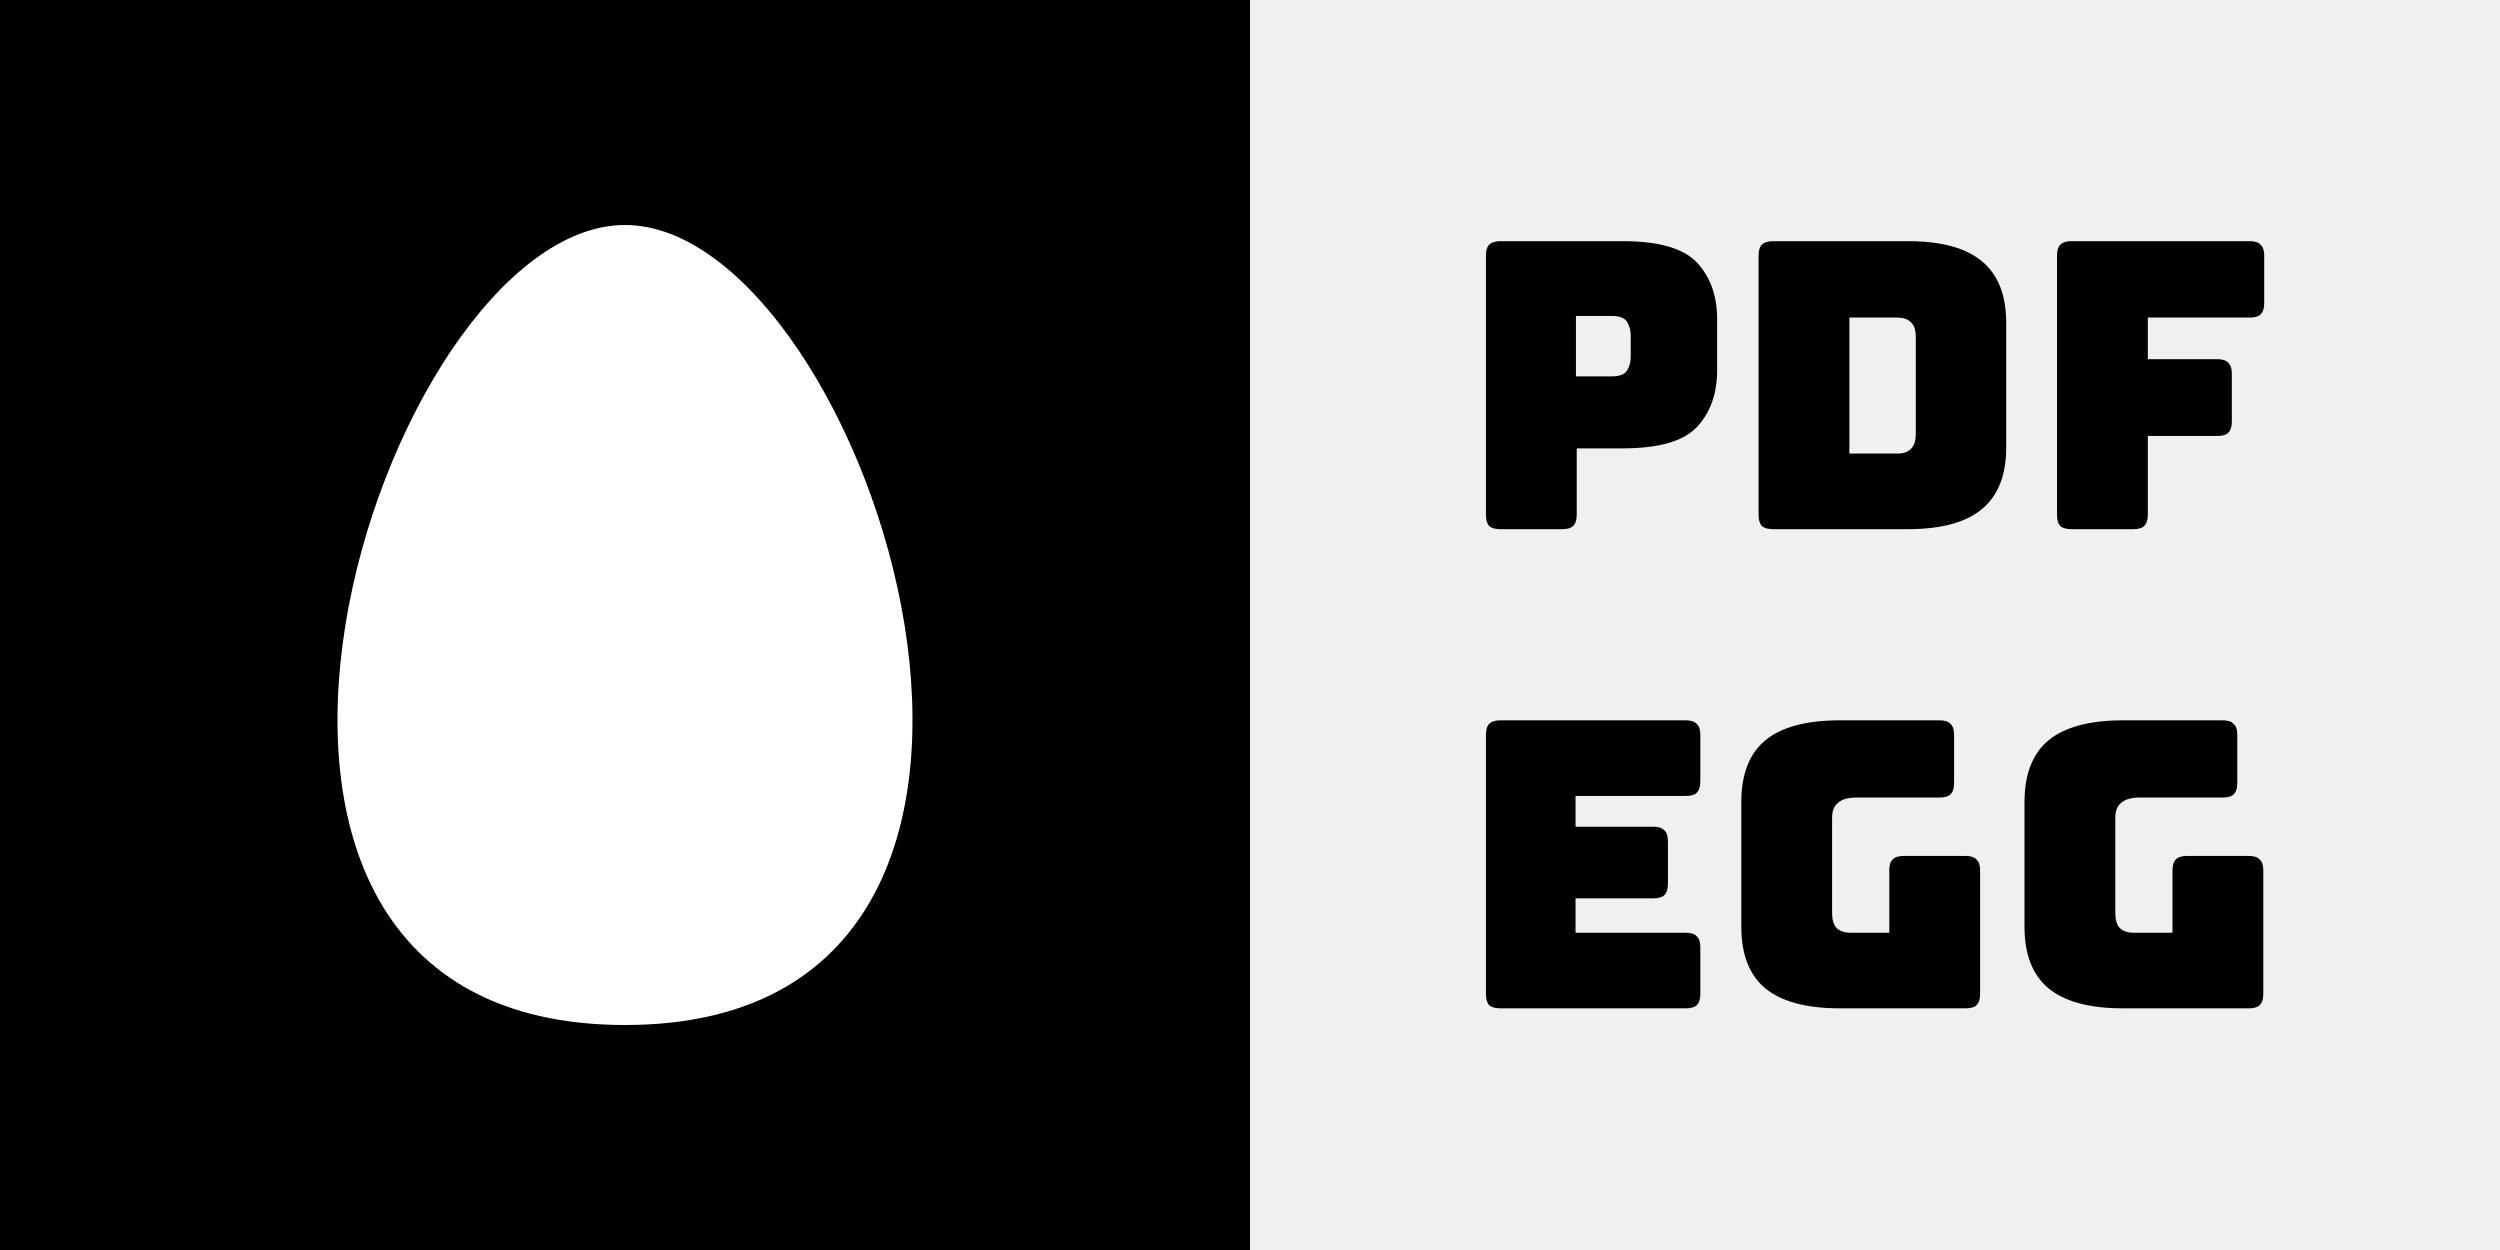
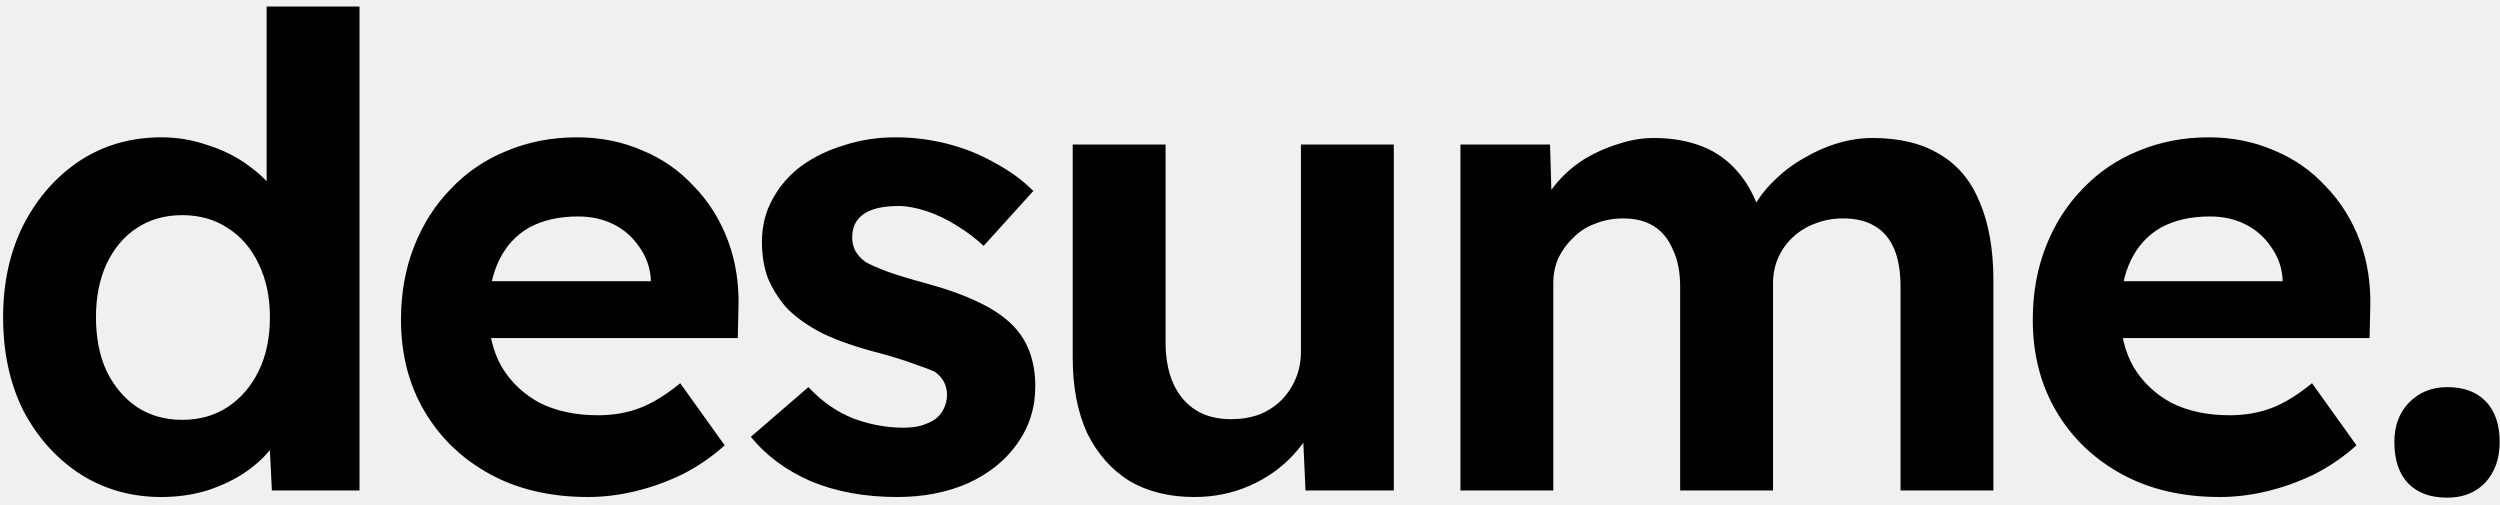
- <svg xmlns="http://www.w3.org/2000/svg" width="600" height="300" viewBox="0 0 600 300" fill="none">
-   <rect width="300" height="300" fill="black" />
-   <path d="M150 246C270.421 246 208.507 54 150 54C91.493 54 29.579 246 150 246Z" fill="white" />
-   <path d="M374.96 127H360.08C358.864 127 357.968 126.744 357.392 126.232C356.88 125.656 356.624 124.76 356.624 123.544V61.336C356.624 60.12 356.88 59.256 357.392 58.744C357.968 58.168 358.864 57.88 360.08 57.88H389.456C398.16 57.88 404.112 59.608 407.312 63.064C410.512 66.52 412.112 71.032 412.112 76.6V88.888C412.112 94.456 410.512 98.968 407.312 102.424C404.112 105.88 398.16 107.608 389.456 107.608H378.416V123.544C378.416 124.76 378.128 125.656 377.552 126.232C377.04 126.744 376.176 127 374.96 127ZM378.224 75.832V90.328H386.864C388.72 90.328 389.936 89.848 390.512 88.888C391.088 87.928 391.376 86.84 391.376 85.624V80.536C391.376 79.32 391.088 78.232 390.512 77.272C389.936 76.312 388.72 75.832 386.864 75.832H378.224ZM457.87 127H425.518C424.302 127 423.406 126.744 422.83 126.232C422.318 125.656 422.062 124.76 422.062 123.544V61.336C422.062 60.12 422.318 59.256 422.83 58.744C423.406 58.168 424.302 57.88 425.518 57.88H457.87C465.87 57.88 471.79 59.48 475.63 62.68C479.534 65.88 481.486 70.808 481.486 77.464V107.416C481.486 114.072 479.534 119 475.63 122.2C471.79 125.4 465.87 127 457.87 127ZM443.854 76.216V108.856H455.278C456.814 108.856 457.934 108.472 458.638 107.704C459.406 106.936 459.79 105.752 459.79 104.152V80.824C459.79 79.224 459.406 78.072 458.638 77.368C457.934 76.6 456.814 76.216 455.278 76.216H443.854ZM512.023 127H497.143C495.927 127 495.031 126.744 494.455 126.232C493.943 125.656 493.687 124.76 493.687 123.544V61.336C493.687 60.12 493.943 59.256 494.455 58.744C495.031 58.168 495.927 57.88 497.143 57.88H539.958C541.175 57.88 542.039 58.168 542.551 58.744C543.127 59.256 543.415 60.12 543.415 61.336V72.76C543.415 73.976 543.127 74.872 542.551 75.448C542.039 75.96 541.175 76.216 539.958 76.216H515.479V86.2H532.183C533.399 86.2 534.263 86.488 534.775 87.064C535.351 87.576 535.639 88.44 535.639 89.656V101.176C535.639 102.392 535.351 103.288 534.775 103.864C534.263 104.376 533.399 104.632 532.183 104.632H515.479V123.544C515.479 124.76 515.191 125.656 514.615 126.232C514.103 126.744 513.239 127 512.023 127ZM404.624 242H360.08C358.864 242 357.968 241.744 357.392 241.232C356.88 240.656 356.624 239.76 356.624 238.544V176.336C356.624 175.12 356.88 174.256 357.392 173.744C357.968 173.168 358.864 172.88 360.08 172.88H404.624C405.84 172.88 406.704 173.168 407.216 173.744C407.792 174.256 408.08 175.12 408.08 176.336V187.568C408.08 188.784 407.792 189.68 407.216 190.256C406.704 190.768 405.84 191.024 404.624 191.024H378.128V198.416H396.848C398.064 198.416 398.928 198.704 399.44 199.28C400.016 199.792 400.304 200.656 400.304 201.872V212.144C400.304 213.36 400.016 214.256 399.44 214.832C398.928 215.344 398.064 215.6 396.848 215.6H378.128V223.856H404.624C405.84 223.856 406.704 224.144 407.216 224.72C407.792 225.232 408.08 226.096 408.08 227.312V238.544C408.08 239.76 407.792 240.656 407.216 241.232C406.704 241.744 405.84 242 404.624 242ZM471.768 242H441.528C433.528 242 427.576 240.4 423.672 237.2C419.832 234 417.912 229.072 417.912 222.416V192.464C417.912 185.808 419.832 180.88 423.672 177.68C427.576 174.48 433.528 172.88 441.528 172.88H465.528C466.744 172.88 467.608 173.168 468.12 173.744C468.696 174.256 468.984 175.12 468.984 176.336V187.952C468.984 189.168 468.696 190.064 468.12 190.64C467.608 191.152 466.744 191.408 465.528 191.408H445.56C443.576 191.408 442.104 191.824 441.144 192.656C440.184 193.424 439.704 194.608 439.704 196.208V219.152C439.704 220.752 440.056 221.936 440.76 222.704C441.528 223.472 442.648 223.856 444.12 223.856H453.432V208.88C453.432 207.664 453.688 206.8 454.2 206.288C454.776 205.712 455.672 205.424 456.888 205.424H471.768C472.984 205.424 473.848 205.712 474.36 206.288C474.936 206.8 475.224 207.664 475.224 208.88V238.544C475.224 239.76 474.936 240.656 474.36 241.232C473.848 241.744 472.984 242 471.768 242ZM539.737 242H509.497C501.497 242 495.545 240.4 491.641 237.2C487.801 234 485.881 229.072 485.881 222.416V192.464C485.881 185.808 487.801 180.88 491.641 177.68C495.545 174.48 501.497 172.88 509.497 172.88H533.497C534.713 172.88 535.577 173.168 536.089 173.744C536.665 174.256 536.953 175.12 536.953 176.336V187.952C536.953 189.168 536.665 190.064 536.089 190.64C535.577 191.152 534.713 191.408 533.497 191.408H513.529C511.545 191.408 510.073 191.824 509.113 192.656C508.153 193.424 507.673 194.608 507.673 196.208V219.152C507.673 220.752 508.025 221.936 508.729 222.704C509.497 223.472 510.617 223.856 512.089 223.856H521.401V208.88C521.401 207.664 521.657 206.8 522.169 206.288C522.745 205.712 523.641 205.424 524.857 205.424H539.737C540.953 205.424 541.817 205.712 542.329 206.288C542.905 206.8 543.193 207.664 543.193 208.88V238.544C543.193 239.76 542.905 240.656 542.329 241.232C541.817 241.744 540.953 242 539.737 242Z" fill="black" />
+ <svg xmlns="http://www.w3.org/2000/svg" width="367" height="74" viewBox="0 0 367 74" fill="none">
+   <path d="M23.688 72.96C19.272 72.96 15.304 71.84 11.784 69.6C8.264 67.296 5.48 64.192 3.432 60.288C1.448 56.32 0.456 51.744 0.456 46.56C0.456 41.504 1.448 36.992 3.432 33.024C5.48 29.056 8.232 25.92 11.688 23.616C15.208 21.312 19.208 20.16 23.688 20.16C26.056 20.16 28.328 20.544 30.504 21.312C32.744 22.016 34.728 23.008 36.456 24.288C38.248 25.568 39.688 27.008 40.776 28.608C41.864 30.144 42.472 31.776 42.6 33.504L39.144 34.08V0.96H52.776V72H39.912L39.336 60.288L42.024 60.576C41.896 62.176 41.32 63.712 40.296 65.184C39.272 66.656 37.896 68 36.168 69.216C34.504 70.368 32.584 71.296 30.408 72C28.296 72.64 26.056 72.96 23.688 72.96ZM26.76 61.632C29.32 61.632 31.56 60.992 33.48 59.712C35.4 58.432 36.904 56.672 37.992 54.432C39.08 52.192 39.624 49.568 39.624 46.56C39.624 43.616 39.08 41.024 37.992 38.784C36.904 36.48 35.4 34.72 33.48 33.504C31.56 32.224 29.32 31.584 26.76 31.584C24.2 31.584 21.96 32.224 20.04 33.504C18.184 34.72 16.712 36.48 15.624 38.784C14.6 41.024 14.088 43.616 14.088 46.56C14.088 49.568 14.6 52.192 15.624 54.432C16.712 56.672 18.184 58.432 20.04 59.712C21.96 60.992 24.2 61.632 26.76 61.632ZM86.322 72.96C80.818 72.96 76.018 71.84 71.922 69.6C67.826 67.36 64.626 64.288 62.322 60.384C60.018 56.48 58.866 52 58.866 46.944C58.866 43.04 59.506 39.456 60.786 36.192C62.066 32.928 63.858 30.112 66.162 27.744C68.466 25.312 71.186 23.456 74.322 22.176C77.522 20.832 80.978 20.16 84.69 20.16C88.146 20.16 91.346 20.8 94.29 22.08C97.234 23.296 99.762 25.056 101.874 27.36C104.05 29.6 105.714 32.256 106.866 35.328C108.018 38.4 108.53 41.76 108.402 45.408L108.306 49.632H67.506L65.298 41.28H97.074L95.538 43.008V40.896C95.41 39.168 94.834 37.6 93.81 36.192C92.85 34.784 91.602 33.696 90.066 32.928C88.53 32.16 86.802 31.776 84.882 31.776C82.066 31.776 79.666 32.32 77.682 33.408C75.762 34.496 74.29 36.096 73.266 38.208C72.242 40.32 71.73 42.88 71.73 45.888C71.73 48.96 72.37 51.616 73.65 53.856C74.994 56.096 76.85 57.856 79.218 59.136C81.65 60.352 84.498 60.96 87.762 60.96C90.002 60.96 92.05 60.608 93.906 59.904C95.762 59.2 97.746 57.984 99.858 56.256L106.386 65.376C104.53 67.04 102.482 68.448 100.242 69.6C98.002 70.688 95.698 71.52 93.33 72.096C90.962 72.672 88.626 72.96 86.322 72.96ZM131.724 72.96C126.988 72.96 122.764 72.192 119.052 70.656C115.404 69.056 112.46 66.88 110.22 64.128L118.668 56.832C120.652 58.944 122.86 60.48 125.292 61.44C127.724 62.336 130.156 62.784 132.588 62.784C133.548 62.784 134.412 62.688 135.18 62.496C136.012 62.24 136.716 61.92 137.292 61.536C137.868 61.088 138.284 60.576 138.54 60C138.86 59.36 139.02 58.688 139.02 57.984C139.02 56.576 138.444 55.456 137.292 54.624C136.652 54.304 135.66 53.92 134.316 53.472C132.972 52.96 131.244 52.416 129.132 51.84C125.868 51.008 123.084 50.048 120.78 48.96C118.54 47.808 116.748 46.528 115.404 45.12C114.252 43.776 113.356 42.336 112.716 40.8C112.14 39.2 111.852 37.44 111.852 35.52C111.852 33.216 112.364 31.136 113.388 29.28C114.412 27.36 115.82 25.728 117.612 24.384C119.468 23.04 121.58 22.016 123.948 21.312C126.316 20.544 128.812 20.16 131.436 20.16C134.06 20.16 136.62 20.48 139.116 21.12C141.612 21.76 143.916 22.688 146.028 23.904C148.204 25.056 150.092 26.432 151.692 28.032L144.396 36.096C143.244 35.008 141.932 34.016 140.46 33.12C139.052 32.224 137.58 31.52 136.044 31.008C134.508 30.496 133.132 30.24 131.916 30.24C130.828 30.24 129.836 30.336 128.94 30.528C128.108 30.72 127.404 31.008 126.828 31.392C126.252 31.776 125.804 32.288 125.484 32.928C125.228 33.504 125.1 34.144 125.1 34.848C125.1 35.552 125.26 36.224 125.58 36.864C125.964 37.504 126.476 38.048 127.116 38.496C127.82 38.88 128.844 39.328 130.188 39.84C131.596 40.352 133.484 40.928 135.852 41.568C138.924 42.4 141.516 43.328 143.628 44.352C145.804 45.376 147.532 46.56 148.812 47.904C149.9 49.056 150.7 50.368 151.212 51.84C151.724 53.312 151.98 54.944 151.98 56.736C151.98 59.872 151.084 62.688 149.292 65.184C147.564 67.616 145.164 69.536 142.092 70.944C139.02 72.288 135.564 72.96 131.724 72.96ZM175.33 72.96C171.618 72.96 168.418 72.16 165.73 70.56C163.106 68.896 161.058 66.56 159.586 63.552C158.178 60.48 157.474 56.8 157.474 52.512V21.216H171.106V50.304C171.106 52.608 171.49 54.624 172.258 56.352C173.026 58.016 174.114 59.296 175.522 60.192C176.93 61.088 178.658 61.536 180.706 61.536C182.178 61.536 183.554 61.312 184.834 60.864C186.114 60.352 187.202 59.648 188.098 58.752C188.994 57.856 189.698 56.8 190.21 55.584C190.722 54.368 190.978 53.056 190.978 51.648V21.216H204.61V72H191.65L191.17 61.536L193.666 60.384C192.898 62.752 191.618 64.896 189.826 66.816C188.034 68.736 185.89 70.24 183.394 71.328C180.898 72.416 178.21 72.96 175.33 72.96ZM214.391 72V21.216H227.543L227.831 30.912L225.815 31.296C226.519 29.632 227.447 28.128 228.599 26.784C229.751 25.44 231.095 24.288 232.631 23.328C234.231 22.368 235.895 21.632 237.623 21.12C239.351 20.544 241.079 20.256 242.807 20.256C245.431 20.256 247.799 20.672 249.911 21.504C252.023 22.336 253.815 23.648 255.287 25.44C256.759 27.168 257.911 29.472 258.743 32.352L256.631 32.16L257.303 30.624C258.135 29.088 259.191 27.712 260.471 26.496C261.751 25.216 263.191 24.128 264.791 23.232C266.391 22.272 268.055 21.536 269.783 21.024C271.511 20.512 273.207 20.256 274.871 20.256C278.839 20.256 282.135 21.056 284.759 22.656C287.383 24.192 289.335 26.528 290.615 29.664C291.959 32.8 292.631 36.64 292.631 41.184V72H278.999V42.144C278.999 39.84 278.679 37.952 278.039 36.48C277.399 35.008 276.471 33.92 275.255 33.216C274.039 32.448 272.471 32.064 270.551 32.064C269.079 32.064 267.703 32.32 266.423 32.832C265.207 33.28 264.119 33.952 263.159 34.848C262.263 35.68 261.559 36.672 261.047 37.824C260.535 38.976 260.279 40.256 260.279 41.664V72H246.647V42.048C246.647 39.936 246.295 38.144 245.591 36.672C244.951 35.136 244.023 33.984 242.807 33.216C241.591 32.448 240.087 32.064 238.295 32.064C236.823 32.064 235.447 32.32 234.167 32.832C232.951 33.28 231.895 33.952 230.999 34.848C230.103 35.68 229.367 36.672 228.791 37.824C228.279 38.976 228.023 40.224 228.023 41.568V72H214.391ZM325.868 72.96C320.364 72.96 315.564 71.84 311.468 69.6C307.372 67.36 304.172 64.288 301.868 60.384C299.564 56.48 298.412 52 298.412 46.944C298.412 43.04 299.052 39.456 300.332 36.192C301.612 32.928 303.404 30.112 305.708 27.744C308.012 25.312 310.732 23.456 313.868 22.176C317.068 20.832 320.524 20.16 324.236 20.16C327.692 20.16 330.892 20.8 333.836 22.08C336.78 23.296 339.308 25.056 341.42 27.36C343.596 29.6 345.26 32.256 346.412 35.328C347.564 38.4 348.076 41.76 347.948 45.408L347.852 49.632H307.052L304.844 41.28H336.62L335.084 43.008V40.896C334.956 39.168 334.38 37.6 333.356 36.192C332.396 34.784 331.148 33.696 329.612 32.928C328.076 32.16 326.348 31.776 324.428 31.776C321.612 31.776 319.212 32.32 317.228 33.408C315.308 34.496 313.836 36.096 312.812 38.208C311.788 40.32 311.276 42.88 311.276 45.888C311.276 48.96 311.916 51.616 313.196 53.856C314.54 56.096 316.396 57.856 318.764 59.136C321.196 60.352 324.044 60.96 327.308 60.96C329.548 60.96 331.596 60.608 333.452 59.904C335.308 59.2 337.292 57.984 339.404 56.256L345.932 65.376C344.076 67.04 342.028 68.448 339.788 69.6C337.548 70.688 335.244 71.52 332.876 72.096C330.508 72.672 328.172 72.96 325.868 72.96ZM359.27 73.056C356.774 73.056 354.854 72.352 353.51 70.944C352.166 69.536 351.494 67.52 351.494 64.896C351.494 62.528 352.198 60.608 353.606 59.136C355.078 57.6 356.966 56.832 359.27 56.832C361.702 56.832 363.59 57.536 364.934 58.944C366.278 60.352 366.95 62.336 366.95 64.896C366.95 67.328 366.246 69.312 364.838 70.848C363.43 72.32 361.574 73.056 359.27 73.056Z" fill="black" />
</svg>
